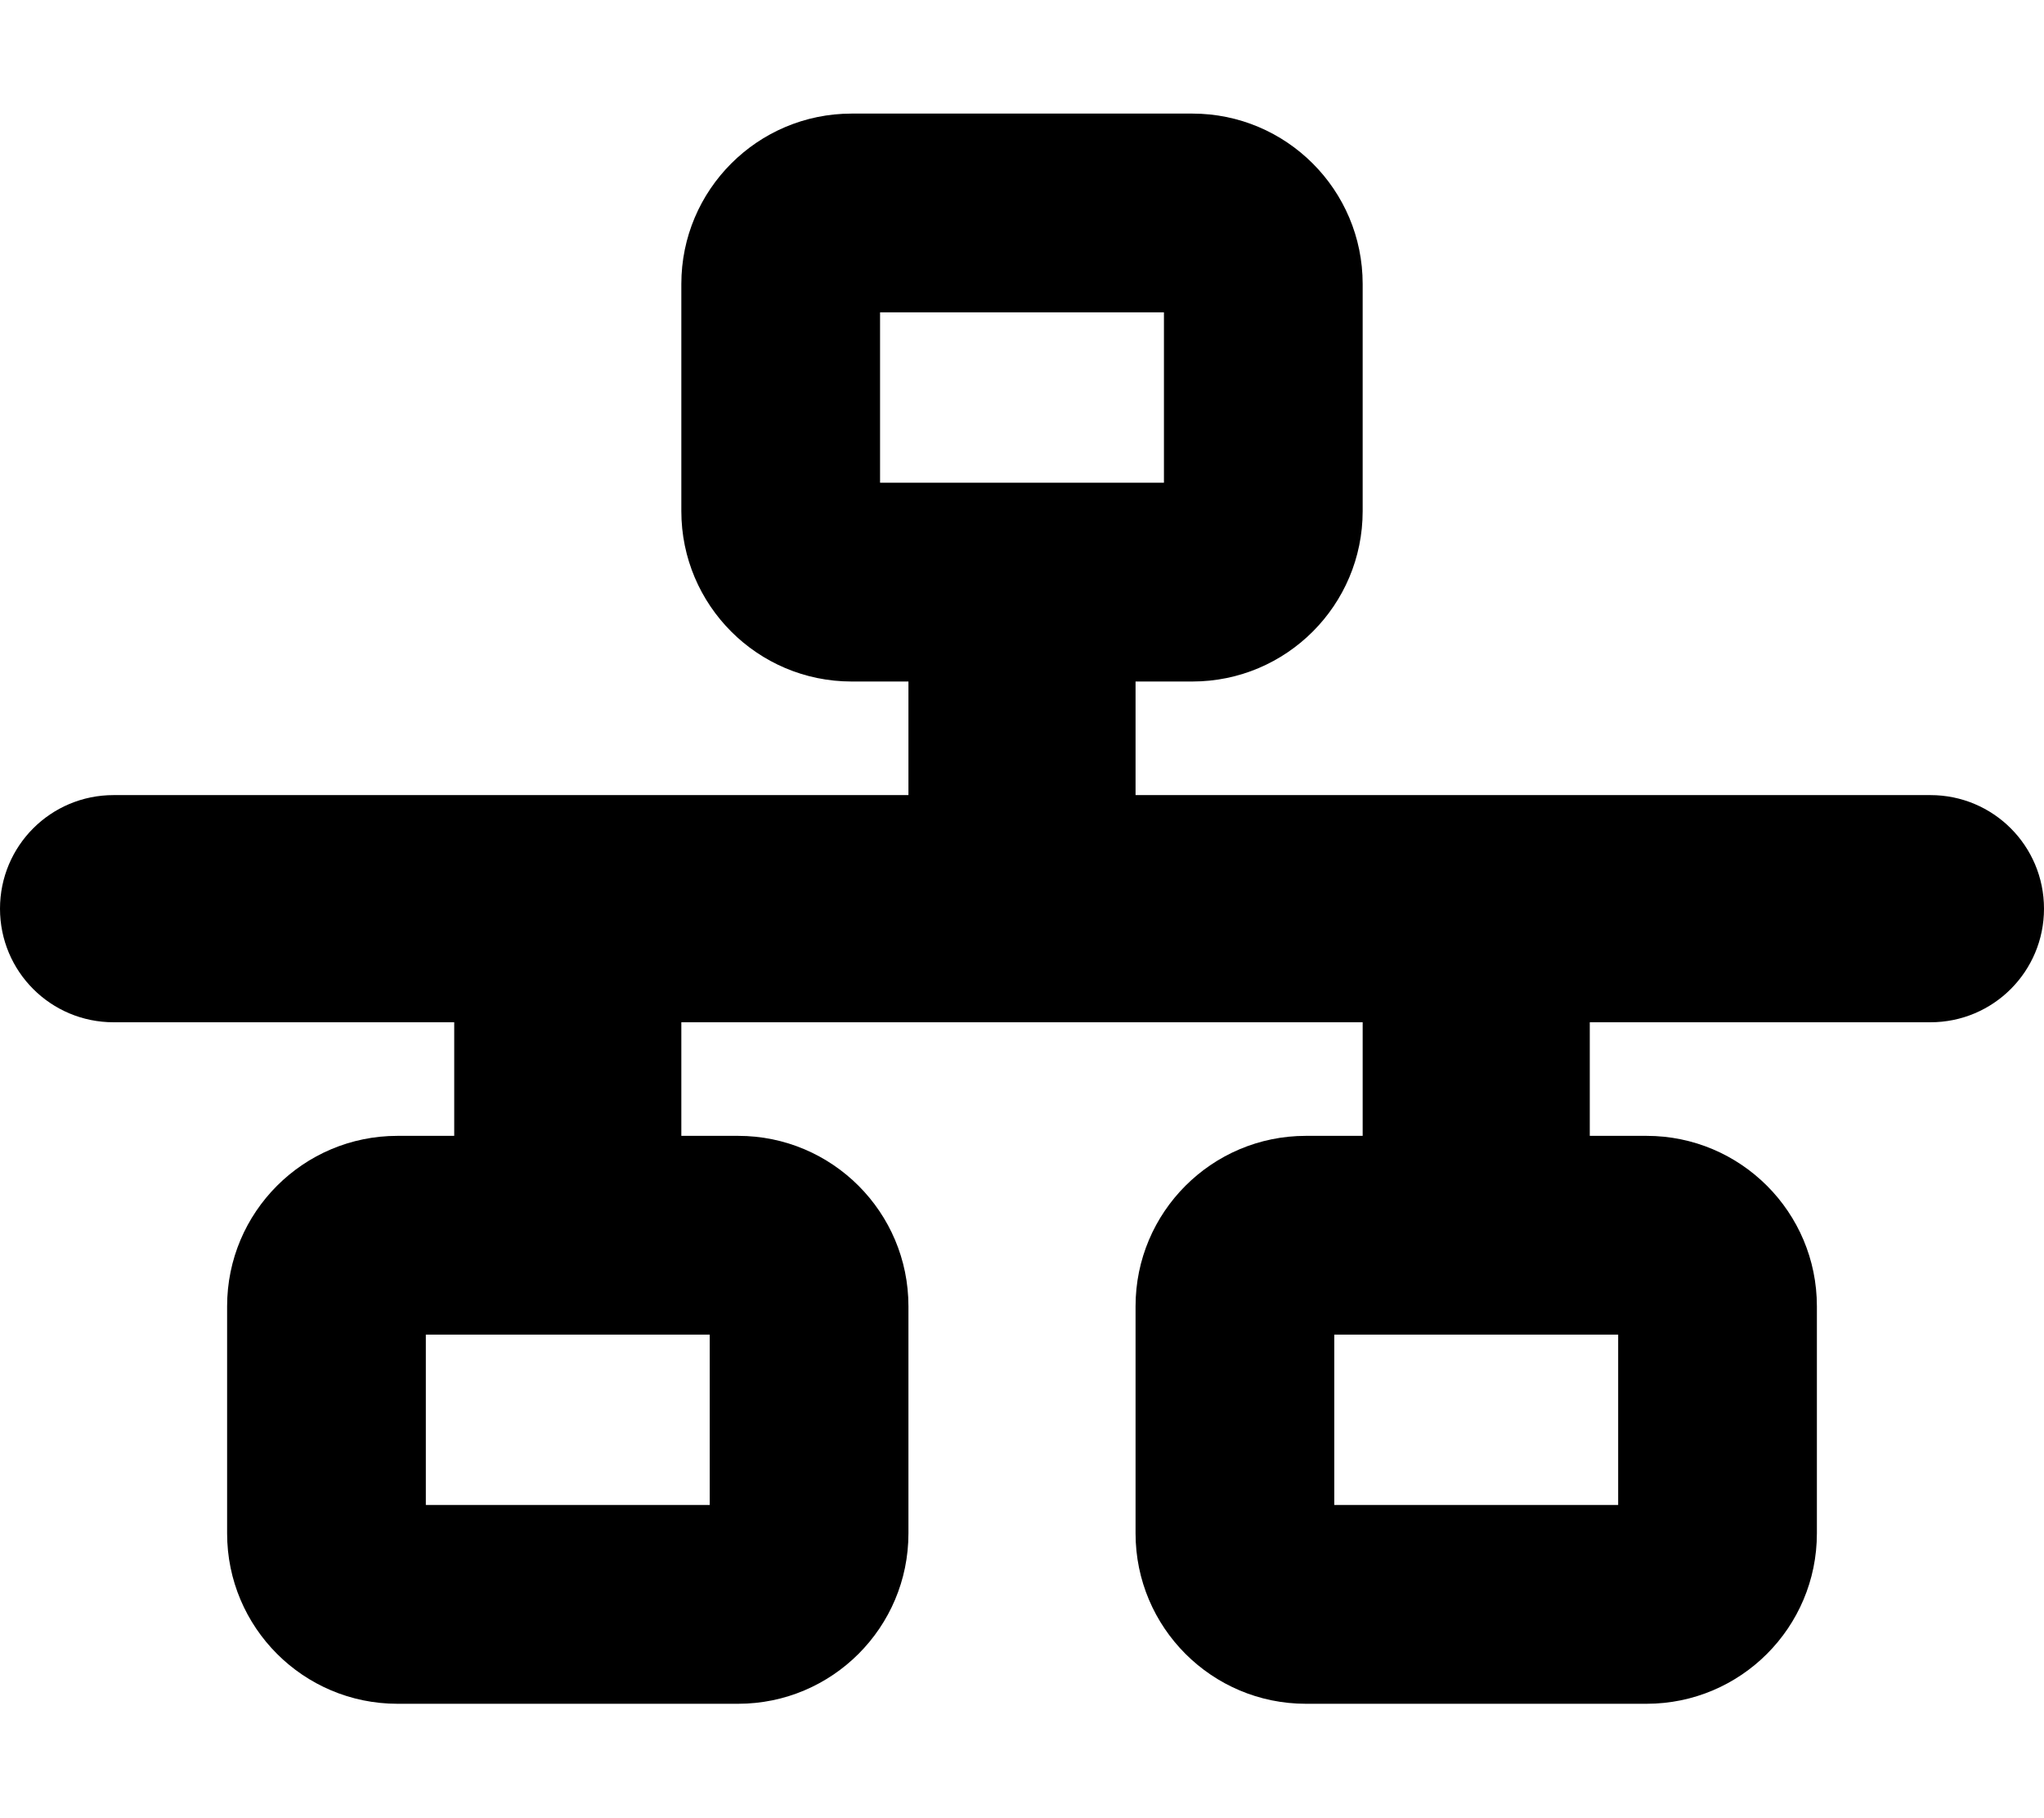
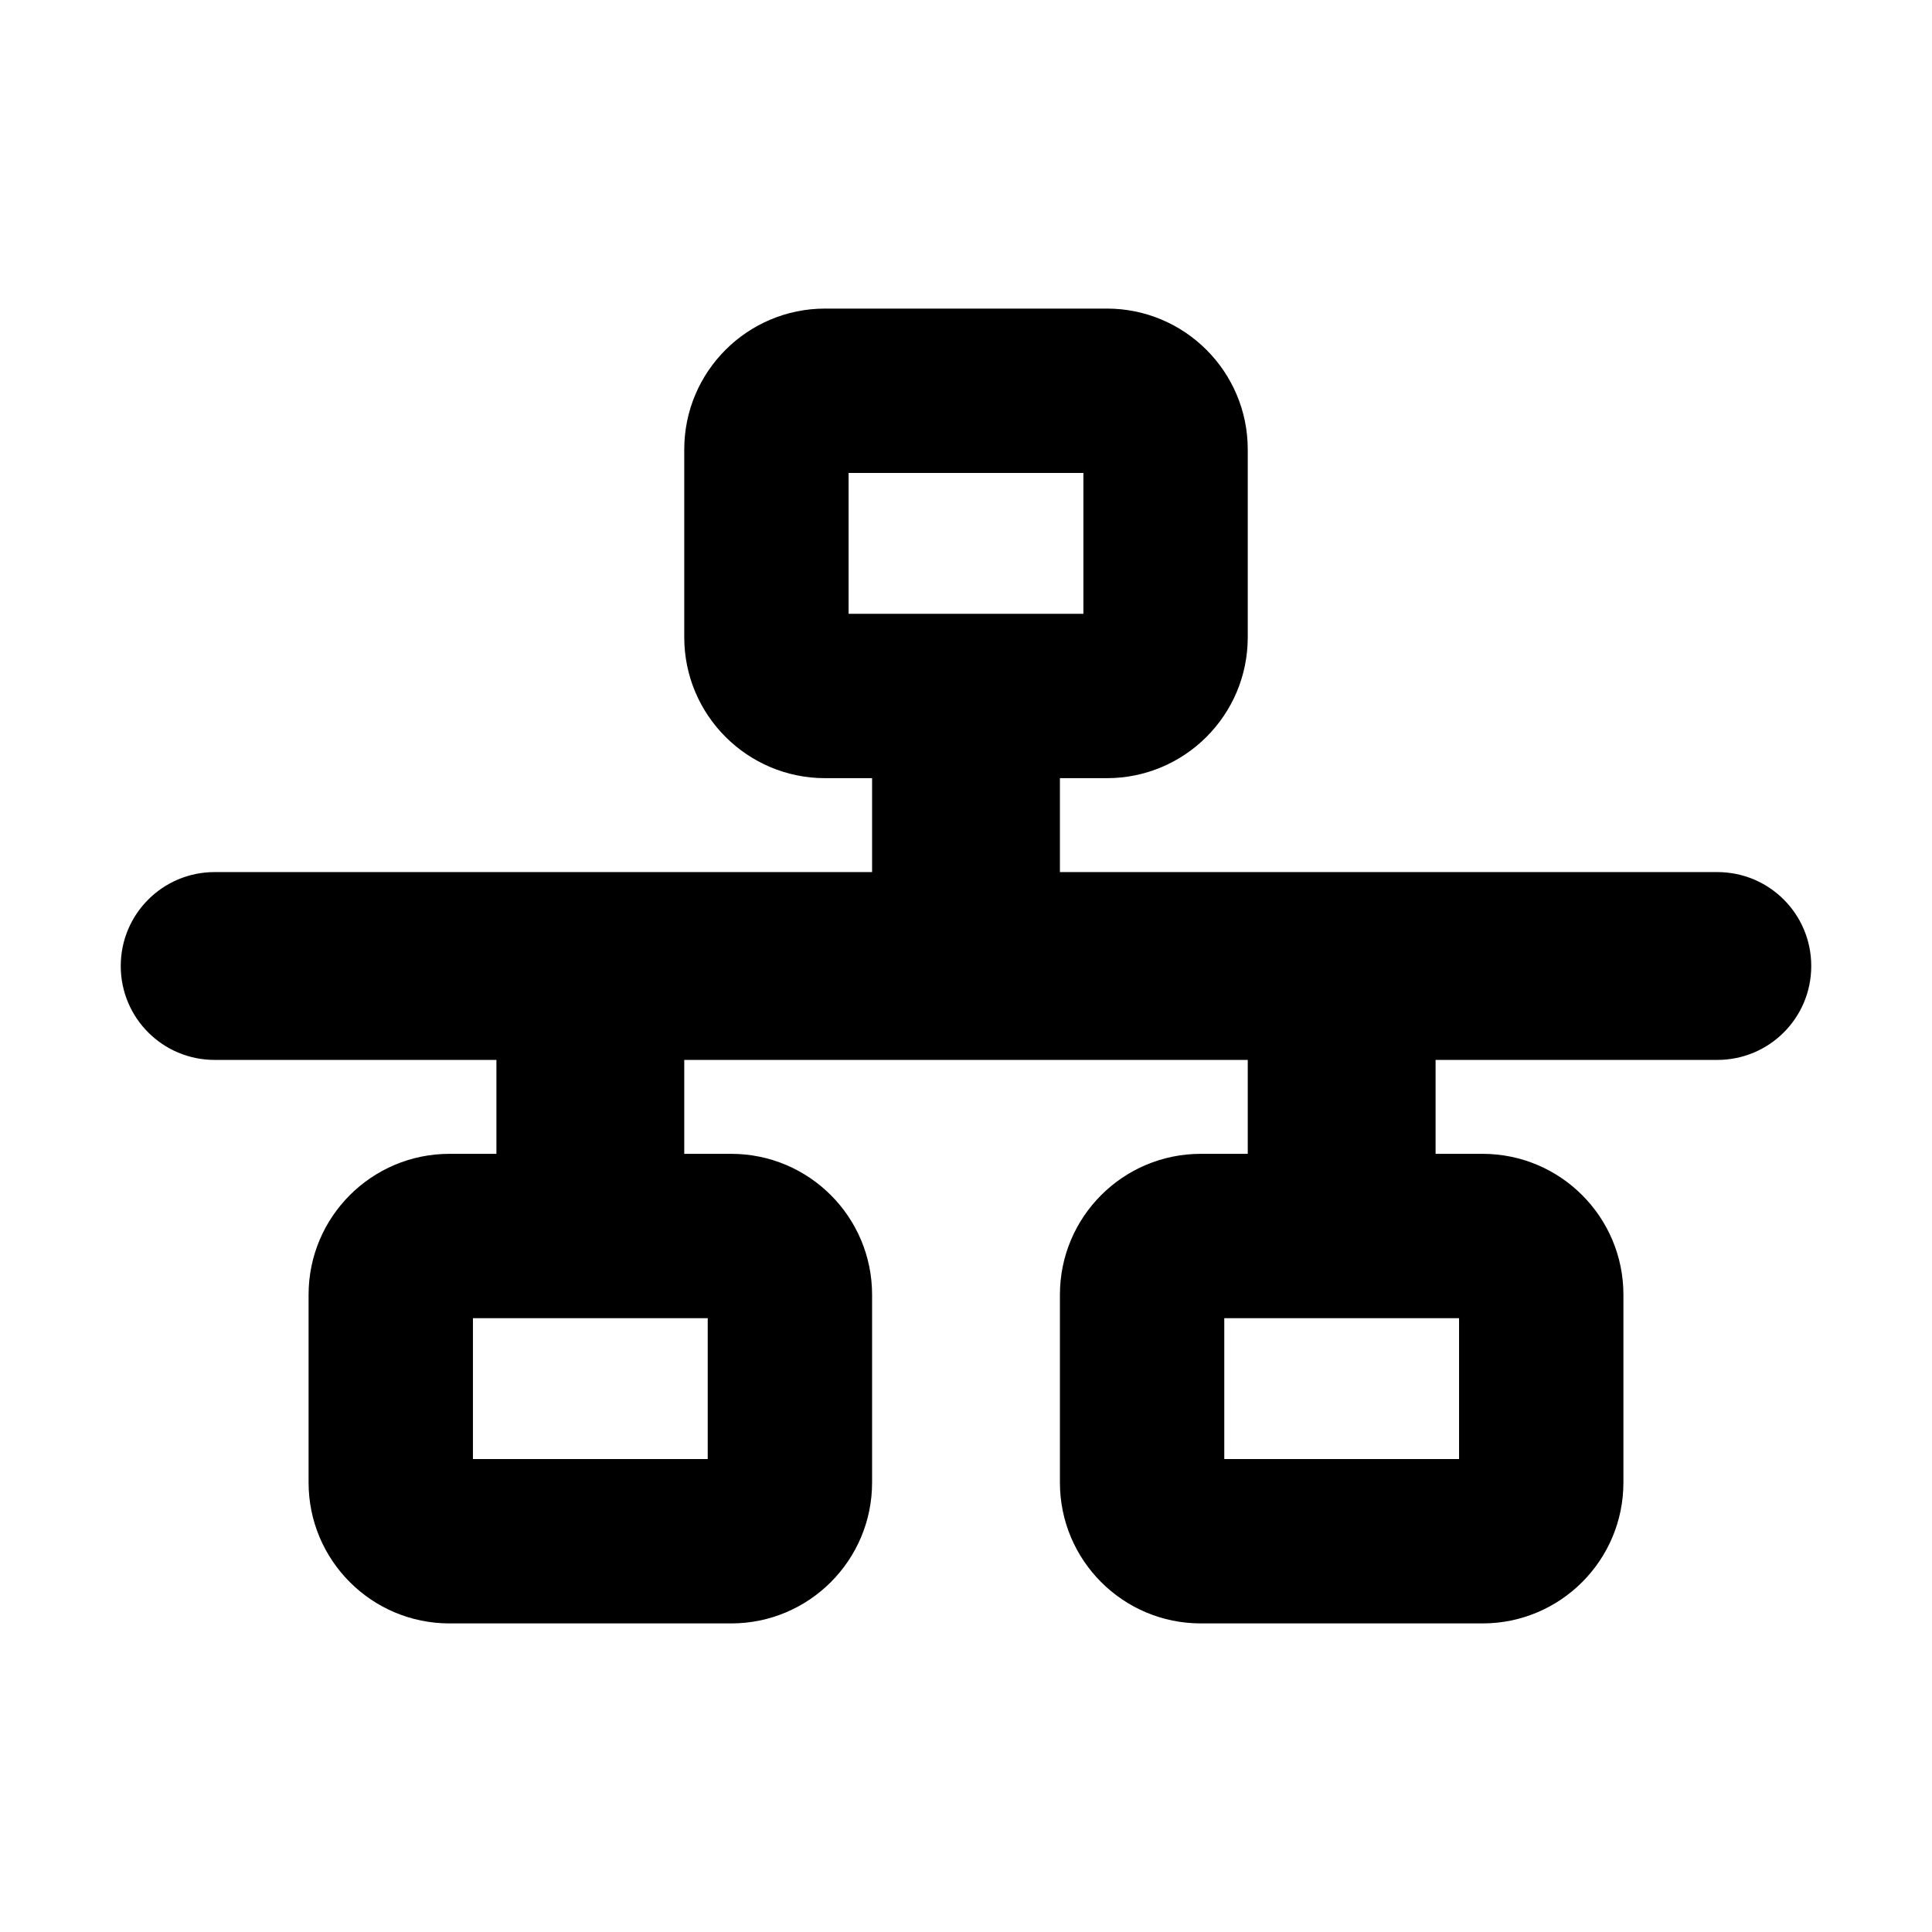
- <svg xmlns="http://www.w3.org/2000/svg" viewBox="0 0 576 512">
+ <svg xmlns="http://www.w3.org/2000/svg" viewBox="-41.143 -73.143 658.286 658.286">
  <path d="M248 88l80 0 0 48-80 0 0-48zm-8-56c-26.5 0-48 21.5-48 48l0 64c0 26.5 21.5 48 48 48l16 0 0 32-224 0c-17.7 0-32 14.3-32 32s14.3 32 32 32l96 0 0 32-16 0c-26.5 0-48 21.5-48 48l0 64c0 26.5 21.5 48 48 48l96 0c26.5 0 48-21.5 48-48l0-64c0-26.5-21.5-48-48-48l-16 0 0-32 192 0 0 32-16 0c-26.5 0-48 21.5-48 48l0 64c0 26.5 21.5 48 48 48l96 0c26.5 0 48-21.5 48-48l0-64c0-26.5-21.5-48-48-48l-16 0 0-32 96 0c17.7 0 32-14.3 32-32s-14.3-32-32-32l-224 0 0-32 16 0c26.5 0 48-21.5 48-48l0-64c0-26.5-21.5-48-48-48l-96 0zM448 376l8 0 0 48-80 0 0-48 72 0zm-256 0l8 0 0 48-80 0 0-48 72 0z" />
</svg>
